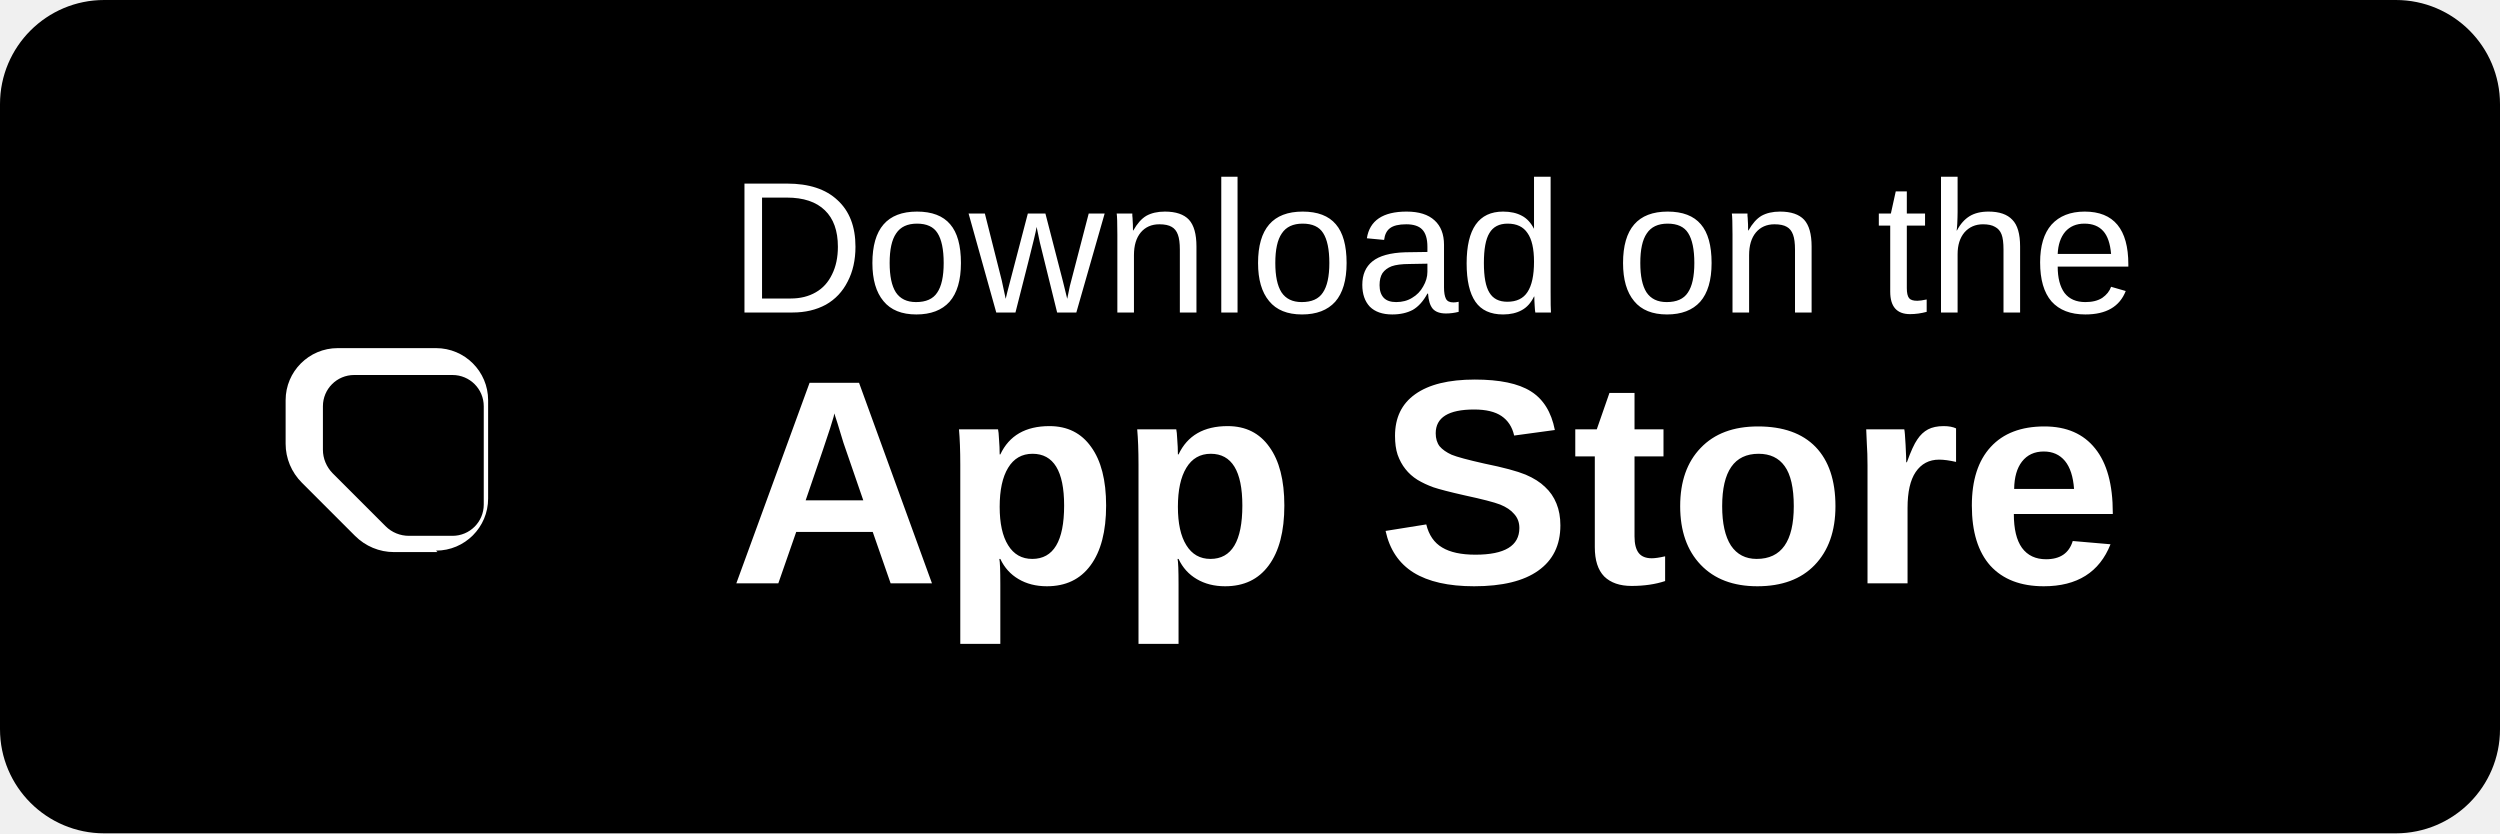
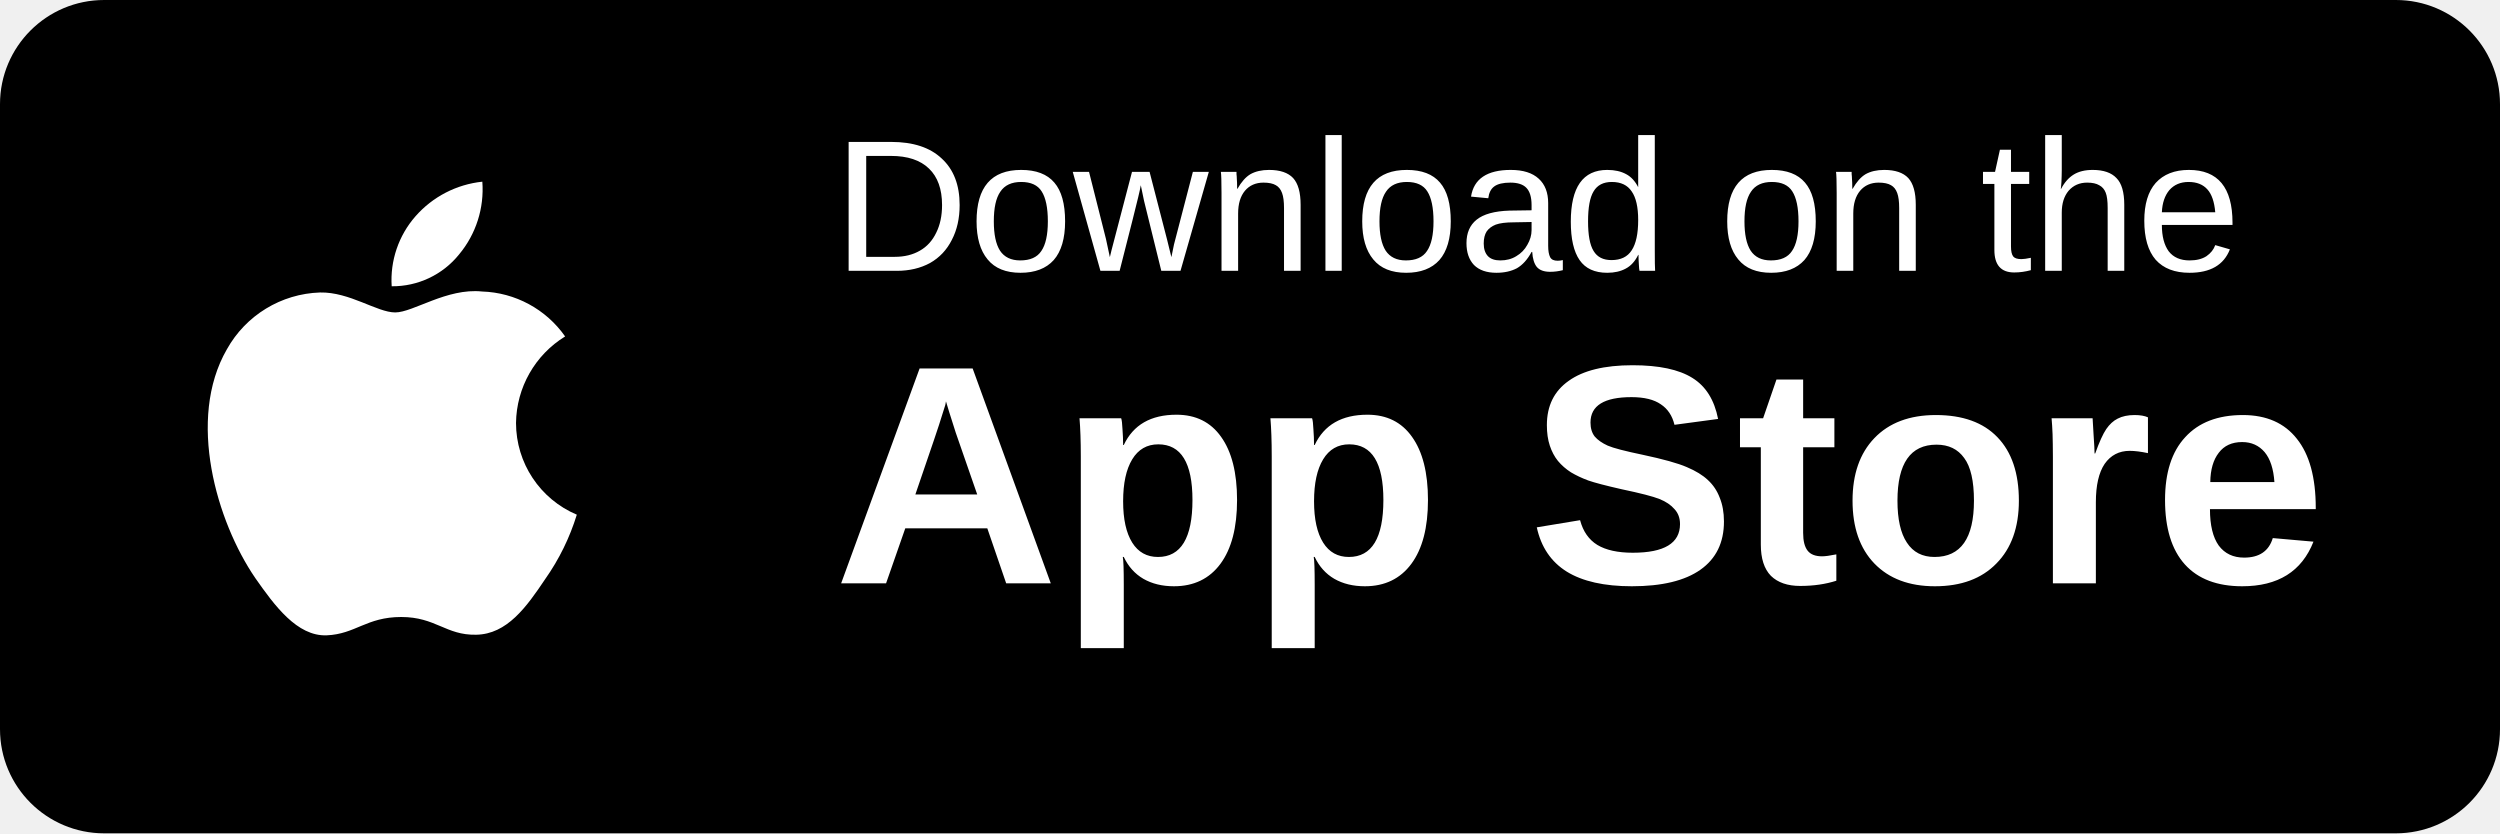
- <svg xmlns="http://www.w3.org/2000/svg" width="120" height="40" viewBox="0 0 120 40">
-   <rect width="120" height="40" rx="5" fill="#000" />
-   <text x="35" y="15" font-family="Arial" font-size="9" fill="#fff">Download on the</text>
-   <text x="35" y="28" font-family="Arial" font-size="14" font-weight="bold" fill="#fff">App Store</text>
-   <path d="M15 10c-.83 0-1.5.67-1.5 1.5v2.09c0 .42.17.82.46 1.12l2.55 2.55c.3.3.7.46 1.12.46h2.09c.83 0 1.5-.67 1.5-1.5v-4.72c0-.83-.67-1.5-1.5-1.5h-4.72zm4 8.5h-2.09c-.7 0-1.37-.28-1.87-.78l-2.55-2.55c-.5-.5-.78-1.17-.78-1.87v-2.09c0-1.38 1.12-2.5 2.5-2.5h4.72c1.38 0 2.5 1.12 2.5 2.5v4.72c0 1.38-1.12 2.5-2.5 2.5z" fill="#fff" transform="translate(2 8)" />
+ <svg xmlns="http://www.w3.org/2000/svg" viewBox="0 0 120 40">
+   <rect width="120" height="40" fill="#000" rx="5" />
+   <path fill="#fff" d="M24.769 20.301a4.947 4.947 0 0 1 2.357-4.152 5.066 5.066 0 0 0-3.992-2.157c-1.679-.176-3.307 1.005-4.163 1.005-.872 0-2.19-.988-3.608-.958a5.315 5.315 0 0 0-4.473 2.728c-1.934 3.348-.491 8.269 1.361 10.976.927 1.325 2.01 2.805 3.428 2.753 1.387-.058 1.905-.88 3.58-.88 1.658 0 2.144.88 3.59.851 1.489-.02 2.426-1.336 3.32-2.67a10.962 10.962 0 0 0 1.518-3.092 4.782 4.782 0 0 1-2.918-4.404zM22.037 12.211a4.872 4.872 0 0 0 1.115-3.49 4.957 4.957 0 0 0-3.208 1.66 4.636 4.636 0 0 0-1.143 3.36 4.099 4.099 0 0 0 3.236-1.53z" />
+   <text fill="#fff" font-family="Arial, sans-serif" font-size="9" font-weight="500" x="40" y="13">Download on the</text>
+   <text fill="#fff" font-family="Arial, sans-serif" font-size="15" font-weight="700" x="40" y="28">App Store</text>
</svg>
